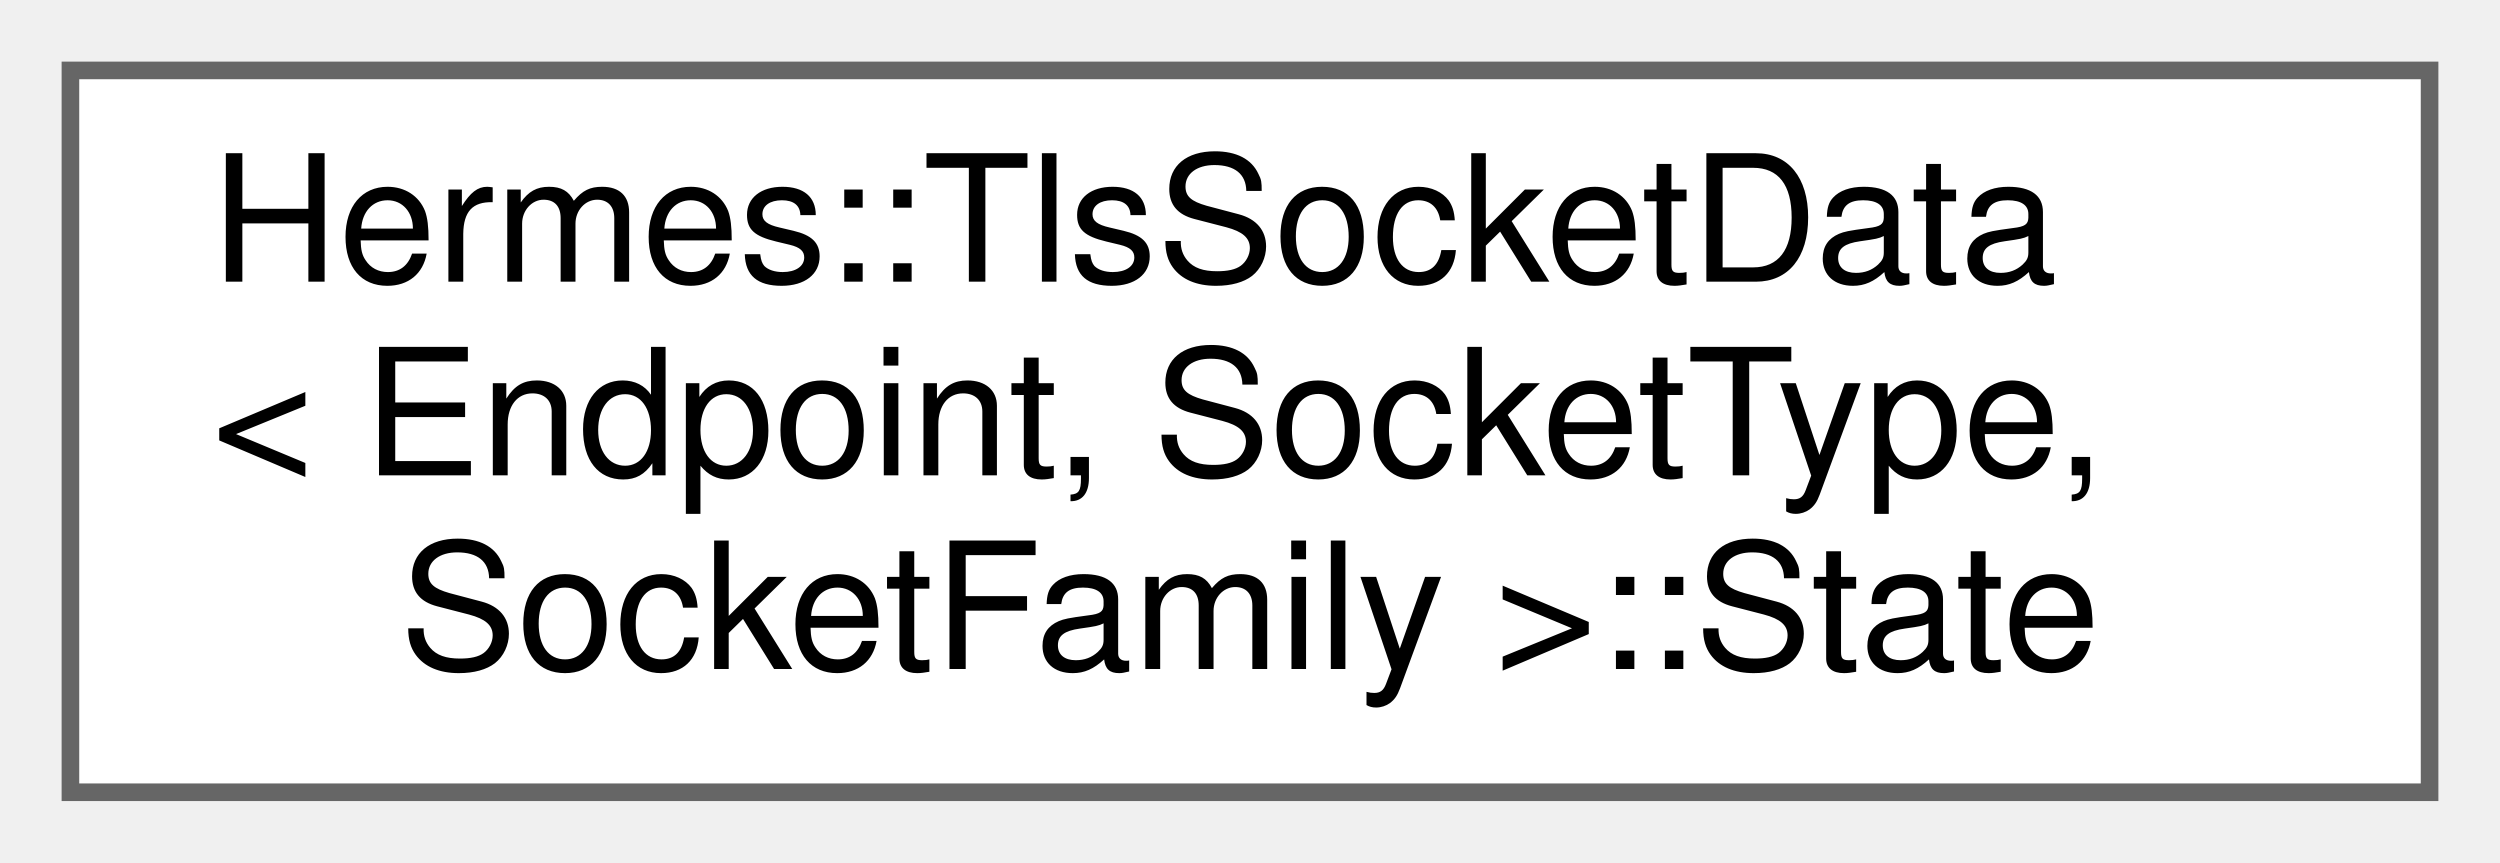
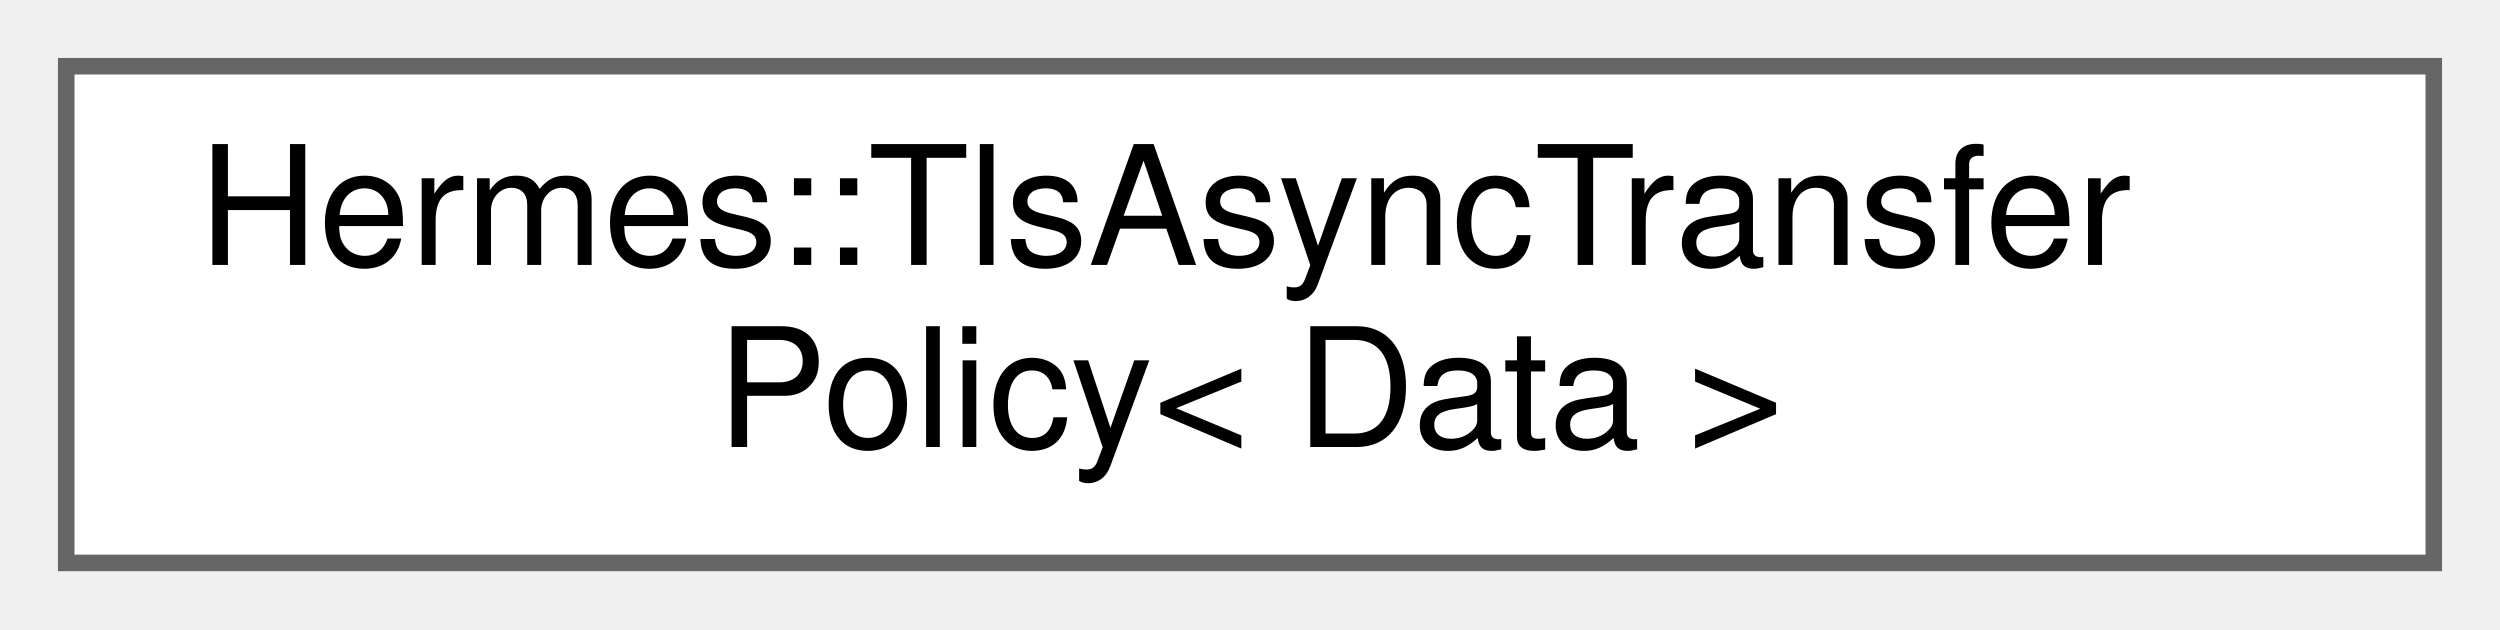
- <svg xmlns="http://www.w3.org/2000/svg" xmlns:xlink="http://www.w3.org/1999/xlink" width="142pt" height="49pt" viewBox="0.00 0.00 142.00 49.00">
-   <g id="graph0" class="graph" transform="scale(1 1) rotate(0) translate(4 45)">
+ <svg xmlns="http://www.w3.org/2000/svg" xmlns:xlink="http://www.w3.org/1999/xlink" width="151pt" height="38pt" viewBox="0.00 0.00 151.00 38.00">
+   <g id="graph0" class="graph" transform="scale(1 1) rotate(0) translate(4 34)">
    <g id="Node000000" class="node">
      <g id="a_Node000000">
-         <a xlink:href="struct_hermes_1_1_tls_socket_data_1_1_state.html" target="_top" xlink:title=" ">
-           <polygon fill="white" stroke="#666666" points="134,-41 0,-41 0,0 134,0 134,-41" />
-           <text text-anchor="start" x="8" y="-29" font-family="Helvetica,sans-Serif" font-size="10.00">Hermes::TlsSocketData</text>
-           <text text-anchor="start" x="8" y="-18" font-family="Helvetica,sans-Serif" font-size="10.00">&lt; Endpoint, SocketType,</text>
-           <text text-anchor="middle" x="67" y="-7" font-family="Helvetica,sans-Serif" font-size="10.00"> SocketFamily &gt;::State</text>
+         <a xlink:href="struct_hermes_1_1_tls_async_transfer_policy.html" target="_top" xlink:title=" ">
+           <polygon fill="white" stroke="#666666" points="143,-30 0,-30 0,0 143,0 143,-30" />
+           <text text-anchor="start" x="8" y="-18" font-family="Helvetica,sans-Serif" font-size="10.00">Hermes::TlsAsyncTransfer</text>
+           <text text-anchor="middle" x="71.5" y="-7" font-family="Helvetica,sans-Serif" font-size="10.00">Policy&lt; Data &gt;</text>
        </a>
      </g>
    </g>
  </g>
</svg>
